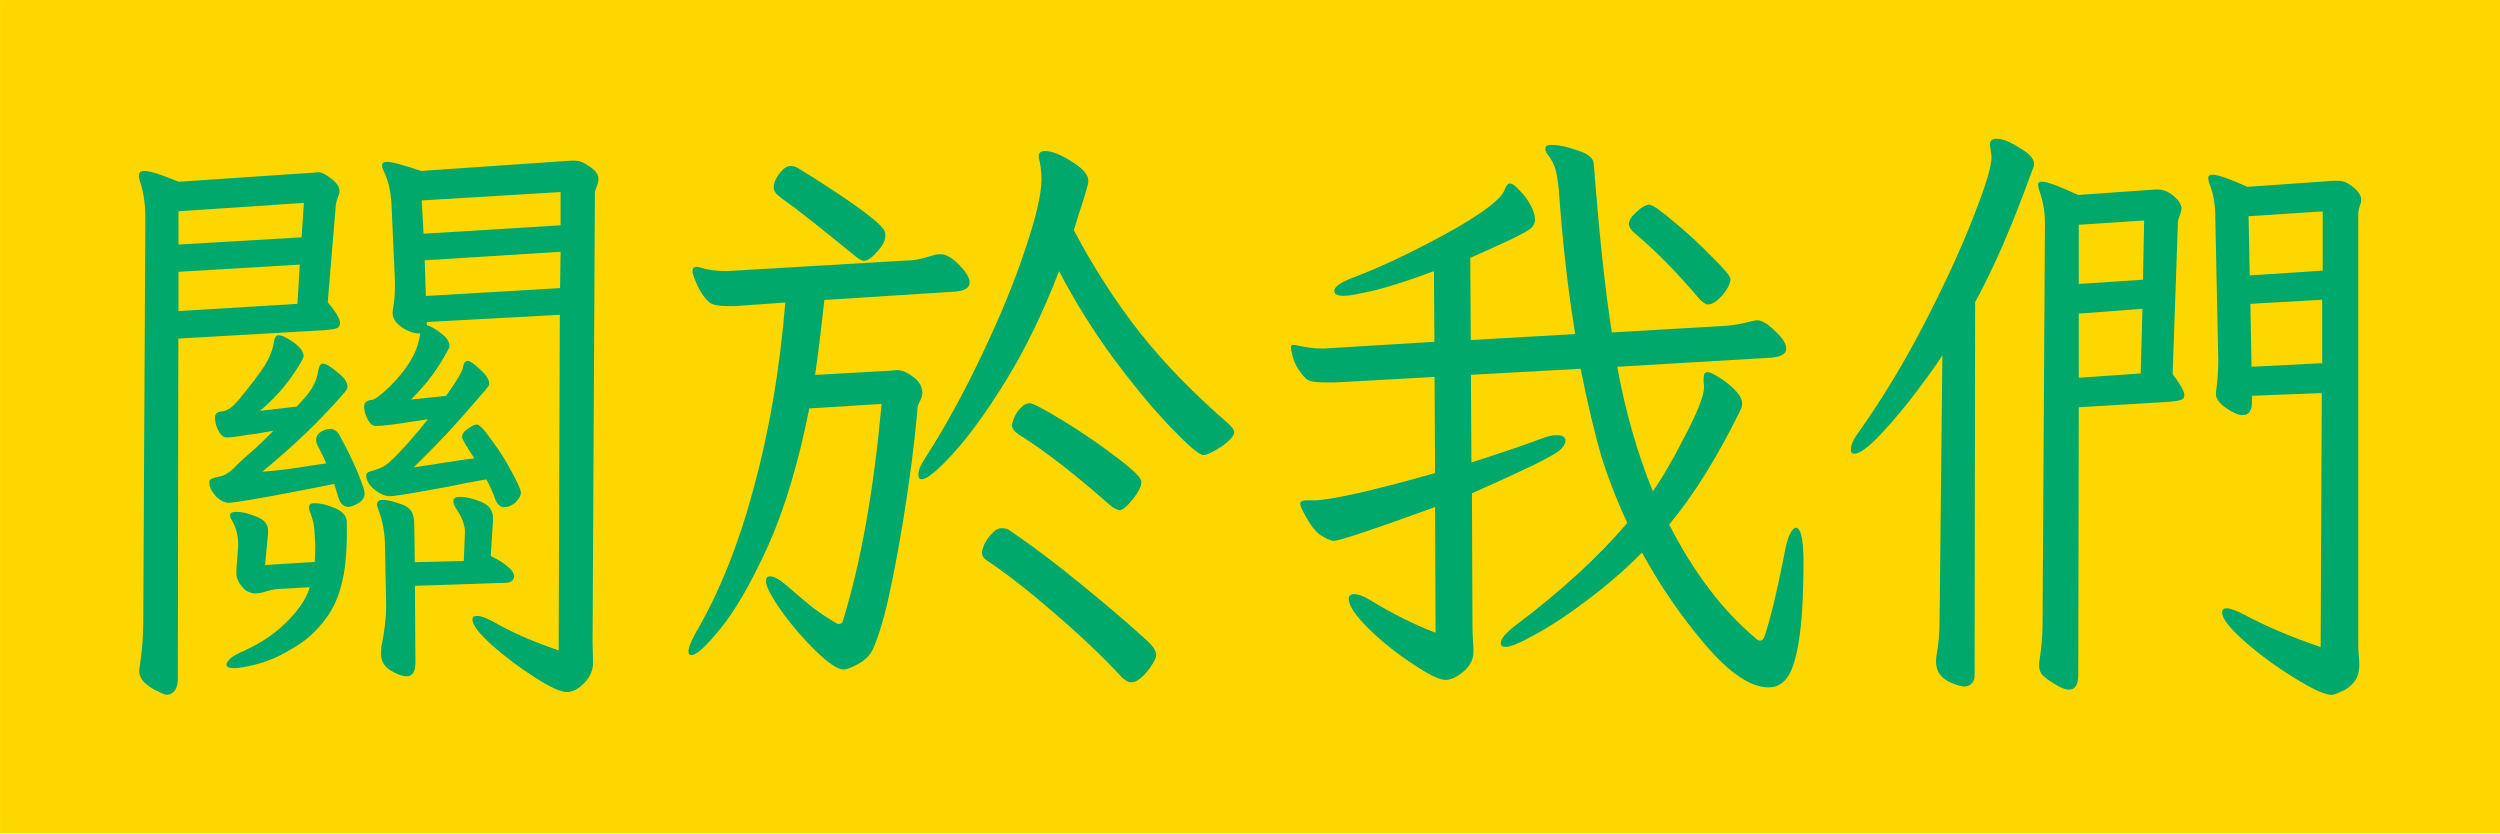
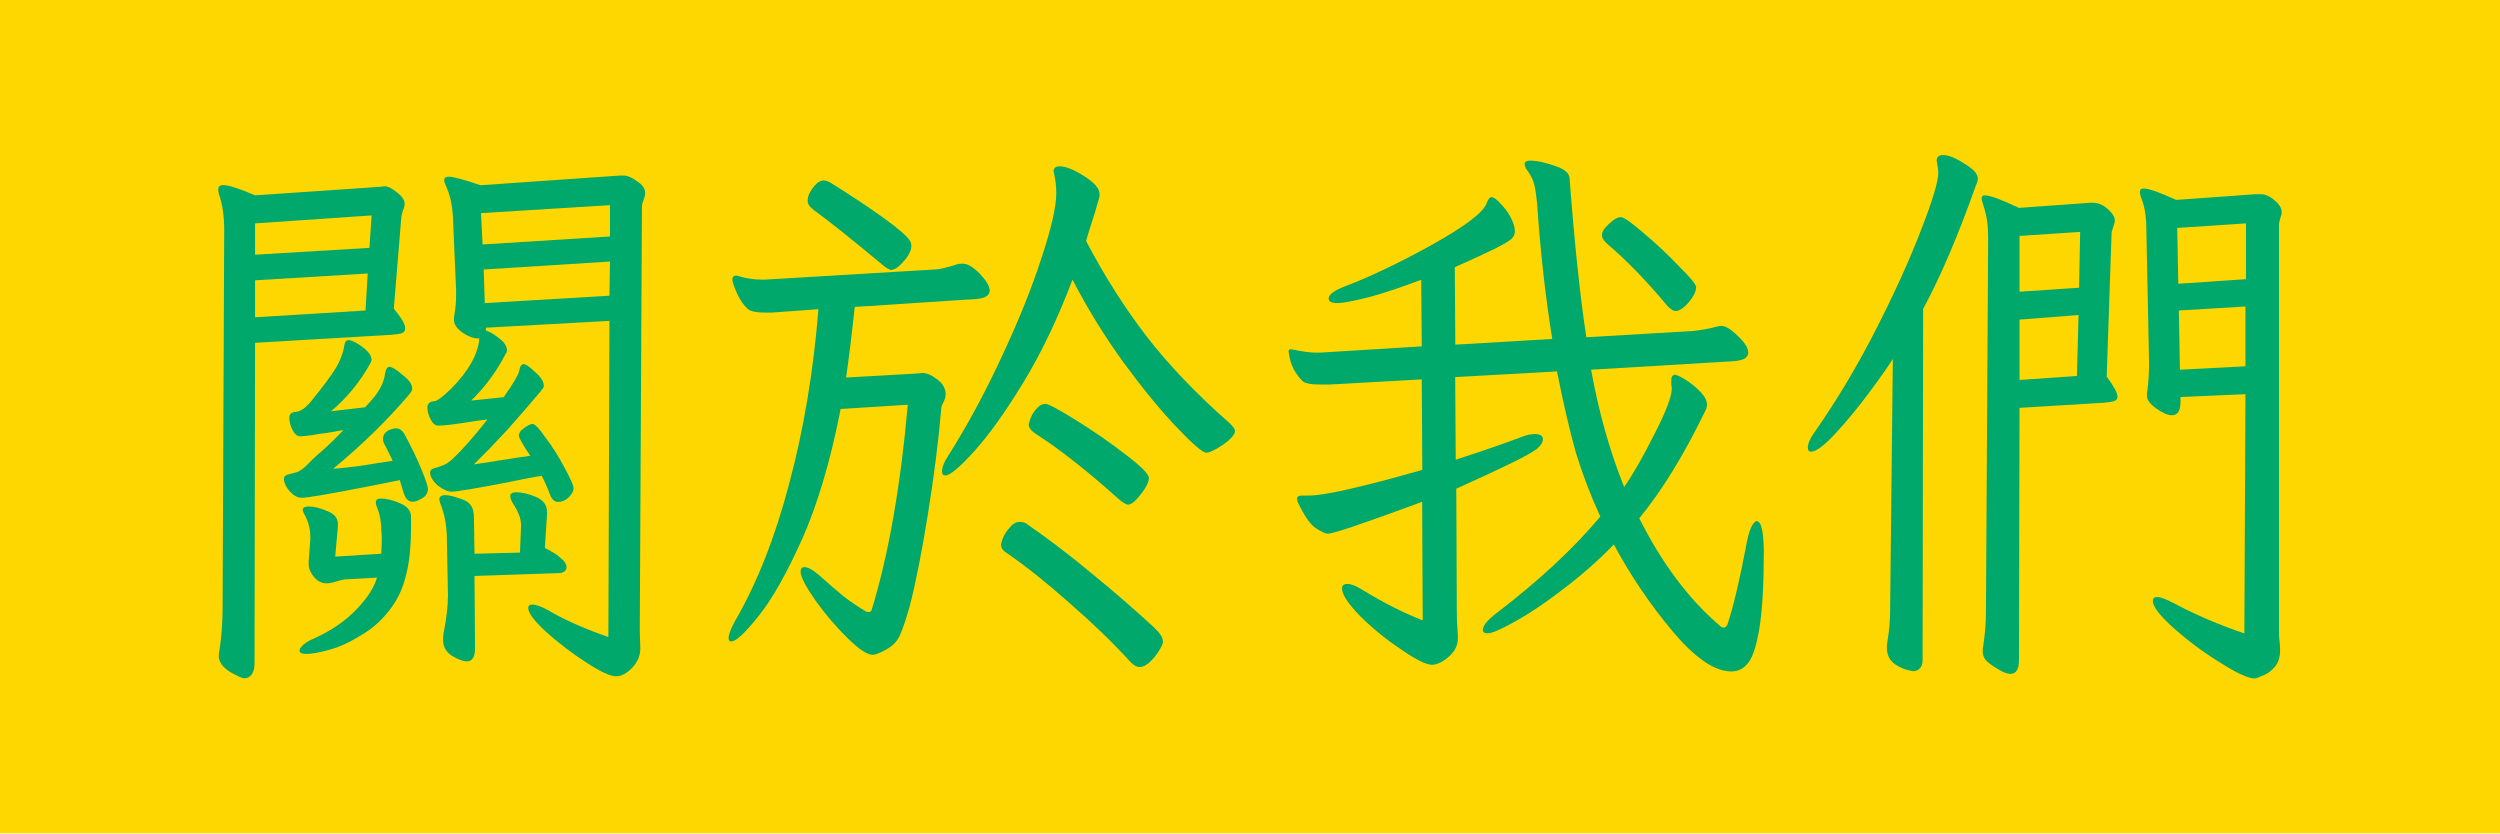
<svg xmlns="http://www.w3.org/2000/svg" width="72" height="24" viewBox="0 0 19.05 6.35" version="1.1" id="svg8">
-   <defs id="defs2" />
-   <g id="layer1" transform="translate(-13.49375,-8.995833)">
-     <rect style="fill:#ffd700;fill-opacity:1;fill-rule:evenodd;stroke-width:0.265" id="rect10" width="19.05" height="6.35" x="13.494" y="8.996" />
-     <g aria-label="關於我們" transform="scale(0.9823866,1.017929)" id="text837" style="font-size:4.525px;line-height:1.25;font-family:Iansui;-inkscape-font-specification:'Iansui, Normal';word-spacing:0px;fill:#00a86b;fill-opacity:1;stroke-width:0.212;stroke-miterlimit:4;stroke-dasharray:none">
-       <path d="m 14.863,10.465 q 0,-0.14 -0.036,-0.253 -0.014,-0.036 -0.014,-0.059 0,-0.036 0.041,-0.036 0.068,0 0.267,0.081 l 1.045,-0.068 0.036,-0.004 q 0.041,0 0.104,0.05 0.063,0.045 0.063,0.091 0,0.023 -0.014,0.05 -0.009,0.027 -0.014,0.05 l -0.063,0.733 q 0.095,0.109 0.095,0.154 0,0.032 -0.027,0.041 -0.027,0.009 -0.091,0.014 l -1.136,0.063 -0.004,2.548 q 0,0.054 -0.023,0.086 -0.023,0.032 -0.063,0.032 -0.018,0 -0.072,-0.027 -0.054,-0.023 -0.1,-0.063 -0.041,-0.041 -0.041,-0.086 0,-0.027 0.004,-0.041 0.027,-0.167 0.027,-0.335 z M 16.958,13.796 q 0,0.104 -0.068,0.104 -0.05,0 -0.127,-0.045 -0.072,-0.045 -0.072,-0.122 0,-0.036 0.004,-0.059 0.036,-0.172 0.036,-0.299 l -0.009,-0.443 q 0,-0.154 -0.054,-0.285 -0.009,-0.027 -0.009,-0.032 0,-0.036 0.05,-0.036 0.045,0 0.136,0.032 0.059,0.018 0.081,0.054 0.023,0.032 0.023,0.1 l 0.004,0.281 0.38,-0.009 0.009,-0.213 v -0.009 q 0,-0.072 -0.072,-0.176 -0.018,-0.032 -0.018,-0.05 0,-0.032 0.05,-0.032 0.072,0 0.163,0.036 0.095,0.036 0.095,0.122 v 0.018 l -0.018,0.267 q 0.014,0.004 0.054,0.027 0.045,0.023 0.086,0.059 0.041,0.032 0.041,0.068 0,0.018 -0.018,0.032 -0.018,0.014 -0.045,0.014 l -0.706,0.023 z m -1.086,-0.548 q -0.032,0.004 -0.077,0.018 -0.045,0.014 -0.081,0.014 -0.036,0 -0.077,-0.027 -0.068,-0.063 -0.068,-0.122 v -0.027 l 0.014,-0.172 v -0.023 q 0,-0.1 -0.054,-0.186 -0.009,-0.018 -0.009,-0.027 0,-0.027 0.05,-0.027 0.068,0 0.154,0.036 0.091,0.032 0.091,0.104 v 0.018 l -0.023,0.24 0.385,-0.023 q 0.004,-0.045 0.004,-0.131 0,-0.018 -0.004,-0.063 0,-0.045 -0.009,-0.091 -0.009,-0.045 -0.032,-0.1 -0.004,-0.009 -0.004,-0.023 0,-0.032 0.041,-0.032 0.068,0 0.158,0.036 0.095,0.036 0.095,0.109 v 0.081 q 0,0.231 -0.041,0.38 -0.036,0.145 -0.118,0.253 -0.109,0.145 -0.258,0.226 -0.145,0.086 -0.272,0.118 -0.122,0.032 -0.186,0.032 -0.059,0 -0.059,-0.027 0,-0.018 0.036,-0.05 0.036,-0.027 0.104,-0.054 0.204,-0.091 0.339,-0.226 0.136,-0.136 0.167,-0.249 z m 1.158,-2.462 0.009,0.267 1.041,-0.059 0.004,-0.272 z m -1.91,0.086 v 0.294 l 0.923,-0.054 0.018,-0.294 z m 1.887,-0.534 0.014,0.249 1.063,-0.063 v -0.249 z m -1.887,0.081 v 0.249 l 0.955,-0.054 0.018,-0.258 z m 1.86,0.914 q -0.054,0 -0.127,-0.045 -0.072,-0.05 -0.072,-0.104 0,-0.027 0.004,-0.041 0.014,-0.077 0.014,-0.149 v -0.05 l -0.027,-0.588 q -0.009,-0.127 -0.05,-0.217 -0.023,-0.045 -0.023,-0.063 0,-0.027 0.041,-0.027 0.054,0 0.262,0.068 l 1.163,-0.077 h 0.032 q 0.05,0 0.113,0.045 0.068,0.041 0.068,0.095 0,0.018 -0.014,0.054 -0.014,0.032 -0.014,0.05 l -0.018,3.367 0.004,0.145 q 0,0.086 -0.068,0.154 -0.068,0.068 -0.136,0.068 -0.072,0 -0.253,-0.113 -0.176,-0.109 -0.33,-0.24 -0.149,-0.131 -0.149,-0.19 0,-0.027 0.036,-0.027 0.041,0 0.122,0.041 0.208,0.118 0.511,0.217 l 0.009,-2.512 -1.032,0.054 v 0.023 q 0.05,0.014 0.113,0.063 0.063,0.045 0.063,0.095 0,0.014 -0.009,0.023 -0.059,0.109 -0.122,0.19 -0.059,0.081 -0.167,0.186 l 0.272,-0.027 q 0.127,-0.172 0.131,-0.217 0.009,-0.045 0.036,-0.045 0.027,0 0.095,0.063 0.072,0.059 0.072,0.109 0,0.014 -0.014,0.027 -0.009,0.009 -0.014,0.018 -0.145,0.163 -0.281,0.308 -0.136,0.14 -0.276,0.272 l 0.158,-0.023 q 0.05,-0.009 0.122,-0.018 0.077,-0.014 0.19,-0.027 -0.095,-0.136 -0.095,-0.158 0,-0.036 0.045,-0.063 0.045,-0.032 0.068,-0.032 0.032,0 0.113,0.113 0.086,0.109 0.158,0.24 0.072,0.127 0.072,0.158 0,0.032 -0.041,0.072 -0.041,0.036 -0.091,0.036 -0.023,0 -0.041,-0.018 -0.018,-0.018 -0.027,-0.045 -0.036,-0.091 -0.068,-0.145 -0.163,0.027 -0.294,0.054 -0.398,0.072 -0.457,0.072 -0.05,0 -0.118,-0.05 -0.063,-0.054 -0.063,-0.104 0,-0.023 0.032,-0.032 0.036,-0.009 0.072,-0.023 0.041,-0.014 0.081,-0.05 0.131,-0.118 0.294,-0.317 L 16.958,11.99 q -0.231,0.036 -0.308,0.036 -0.036,0 -0.063,-0.05 -0.027,-0.05 -0.027,-0.095 0,-0.045 0.059,-0.05 0.032,0 0.14,-0.1 0.217,-0.208 0.235,-0.398 z m -0.774,0.851 q -0.018,-0.023 -0.018,-0.054 0,-0.041 0.05,-0.068 0.036,-0.014 0.059,-0.014 0.041,0 0.068,0.041 0.091,0.158 0.145,0.285 0.054,0.127 0.054,0.154 0,0.05 -0.05,0.077 -0.05,0.027 -0.077,0.027 -0.054,0 -0.077,-0.072 l -0.032,-0.1 -0.262,0.05 q -0.489,0.091 -0.557,0.091 -0.05,0 -0.1,-0.05 -0.05,-0.054 -0.05,-0.104 0,-0.023 0.036,-0.032 0.036,-0.009 0.072,-0.018 0.036,-0.014 0.077,-0.05 0.063,-0.063 0.131,-0.118 0.081,-0.068 0.181,-0.167 l -0.136,0.023 q -0.054,0.004 -0.127,0.018 -0.072,0.009 -0.1,0.009 -0.036,0 -0.063,-0.05 -0.027,-0.05 -0.027,-0.1 0,-0.041 0.054,-0.045 0.027,0 0.068,-0.027 0.041,-0.032 0.077,-0.077 0.131,-0.154 0.19,-0.244 0.059,-0.095 0.072,-0.19 0.009,-0.032 0.032,-0.032 0.041,0 0.118,0.054 0.077,0.054 0.077,0.104 l -0.009,0.023 q -0.127,0.222 -0.33,0.385 l 0.285,-0.032 q 0.1,-0.1 0.127,-0.154 0.032,-0.054 0.041,-0.118 0.009,-0.05 0.036,-0.05 0.032,0 0.109,0.063 0.081,0.059 0.081,0.109 0,0.018 -0.014,0.032 -0.009,0.014 -0.014,0.018 -0.272,0.303 -0.634,0.588 0.186,-0.014 0.371,-0.045 l 0.127,-0.018 z" style="fill:#00a86b;fill-opacity:1;stroke-width:0.212;stroke-miterlimit:4;stroke-dasharray:none" id="path18" />
-       <path d="m 20.013,11.895 q -0.127,0.615 -0.321,1.032 -0.195,0.412 -0.367,0.615 -0.167,0.199 -0.226,0.199 -0.023,0 -0.023,-0.027 0,-0.041 0.054,-0.136 0.276,-0.453 0.453,-1.091 0.181,-0.643 0.244,-1.385 l -0.394,0.027 h -0.045 q -0.113,0 -0.149,-0.027 -0.05,-0.041 -0.091,-0.122 -0.041,-0.086 -0.041,-0.113 0,-0.032 0.032,-0.032 0.014,0 0.023,0.004 0.095,0.027 0.19,0.027 h 0.032 l 1.43,-0.081 q 0.054,-0.004 0.158,-0.036 0.023,-0.009 0.059,-0.009 0.063,0 0.145,0.081 0.081,0.081 0.081,0.131 0,0.059 -0.109,0.068 l -1.018,0.063 q -0.041,0.362 -0.072,0.561 l 0.588,-0.032 0.05,-0.004 q 0.054,0 0.122,0.05 0.072,0.05 0.072,0.122 0,0.023 -0.018,0.059 -0.018,0.032 -0.018,0.045 -0.036,0.398 -0.113,0.851 -0.077,0.453 -0.149,0.72 -0.045,0.154 -0.077,0.222 -0.027,0.072 -0.1,0.118 -0.095,0.054 -0.136,0.054 -0.068,0 -0.213,-0.136 -0.145,-0.136 -0.267,-0.299 -0.122,-0.167 -0.122,-0.226 0,-0.036 0.032,-0.036 0.045,0 0.122,0.063 0.118,0.1 0.204,0.167 0.086,0.063 0.19,0.122 0.004,0.004 0.018,0.004 0.027,0 0.032,-0.027 0.208,-0.652 0.299,-1.62 z m 1.937,-1.027 q -0.186,0.466 -0.412,0.819 -0.226,0.353 -0.412,0.548 -0.181,0.19 -0.24,0.19 -0.027,0 -0.027,-0.032 0,-0.05 0.05,-0.122 0.235,-0.353 0.443,-0.778 0.213,-0.43 0.335,-0.787 0.127,-0.362 0.127,-0.525 0,-0.077 -0.018,-0.154 l -0.004,-0.018 q 0,-0.041 0.05,-0.041 0.077,0 0.204,0.077 0.131,0.077 0.131,0.145 0,0.023 -0.004,0.032 -0.036,0.127 -0.072,0.226 l -0.036,0.113 q 0.226,0.412 0.507,0.76 0.281,0.344 0.692,0.688 0.045,0.041 0.045,0.063 0,0.041 -0.1,0.109 -0.1,0.063 -0.14,0.063 -0.045,0 -0.249,-0.204 -0.204,-0.204 -0.448,-0.52 -0.24,-0.317 -0.421,-0.652 z m 0.561,3.077 q -0.036,0 -0.077,-0.041 -0.217,-0.226 -0.507,-0.466 -0.29,-0.244 -0.525,-0.398 -0.05,-0.027 -0.05,-0.068 0,-0.014 0.018,-0.059 0.023,-0.045 0.059,-0.081 0.036,-0.041 0.081,-0.041 0.041,0 0.072,0.027 0.249,0.163 0.529,0.385 0.285,0.222 0.516,0.425 0.041,0.036 0.059,0.063 0.018,0.027 0.018,0.054 0,0.018 -0.032,0.068 -0.032,0.05 -0.077,0.091 -0.045,0.041 -0.086,0.041 z m -0.095,-1.29 q -0.027,0 -0.081,-0.045 -0.398,-0.339 -0.697,-0.52 -0.054,-0.036 -0.054,-0.072 0.004,-0.018 0.018,-0.054 0.018,-0.041 0.05,-0.072 0.032,-0.036 0.072,-0.036 0.036,0 0.258,0.131 0.222,0.131 0.412,0.272 0.195,0.14 0.195,0.186 0,0.05 -0.068,0.131 -0.068,0.081 -0.104,0.081 z m -1.815,-2.077 q 0.014,0.059 -0.05,0.131 -0.059,0.068 -0.095,0.077 l -0.018,0.004 q -0.027,0 -0.081,-0.045 -0.389,-0.308 -0.561,-0.425 -0.032,-0.023 -0.045,-0.041 -0.014,-0.018 -0.014,-0.041 0,-0.041 0.036,-0.091 0.041,-0.054 0.072,-0.063 0.009,-0.004 0.027,-0.004 0.032,0 0.072,0.027 0.023,0.014 0.091,0.054 0.548,0.335 0.566,0.416 z" style="fill:#00a86b;fill-opacity:1;stroke-width:0.212;stroke-miterlimit:4;stroke-dasharray:none" id="path20" />
-       <path d="m 26.986,11.117 q -0.027,0 -0.068,-0.041 -0.262,-0.299 -0.498,-0.489 -0.05,-0.041 -0.05,-0.072 0,-0.041 0.059,-0.091 0.059,-0.054 0.1,-0.054 0.036,0 0.19,0.127 0.154,0.122 0.294,0.262 0.145,0.136 0.145,0.167 0,0.05 -0.063,0.122 -0.063,0.068 -0.109,0.068 z m -0.706,0.466 q 0.095,0.502 0.276,0.932 0.113,-0.154 0.253,-0.421 0.145,-0.267 0.145,-0.362 l -0.004,-0.041 v -0.023 q 0,-0.045 0.032,-0.045 0.023,0 0.091,0.041 0.068,0.041 0.122,0.095 0.054,0.054 0.054,0.1 0,0.027 -0.014,0.05 -0.267,0.525 -0.552,0.855 0.285,0.539 0.67,0.851 0.018,0.018 0.036,0.018 0.018,0 0.032,-0.027 0.072,-0.208 0.154,-0.615 0.018,-0.1 0.041,-0.149 0.027,-0.054 0.05,-0.054 0.054,0 0.059,0.231 0,0.403 -0.036,0.615 -0.036,0.213 -0.095,0.281 -0.054,0.068 -0.14,0.068 -0.208,0 -0.489,-0.317 -0.281,-0.317 -0.493,-0.692 -0.195,0.19 -0.421,0.353 -0.222,0.163 -0.403,0.258 -0.176,0.095 -0.231,0.095 -0.041,0 -0.041,-0.027 0,-0.05 0.118,-0.136 0.529,-0.385 0.864,-0.765 -0.122,-0.253 -0.204,-0.507 -0.077,-0.258 -0.158,-0.647 l -0.851,0.045 0.004,0.656 q 0.326,-0.1 0.552,-0.181 0.059,-0.023 0.109,-0.023 0.068,0 0.068,0.041 0,0.036 -0.05,0.077 -0.05,0.036 -0.204,0.109 -0.154,0.072 -0.471,0.208 l 0.004,0.977 q 0,0.077 0.004,0.127 0.004,0.05 0.004,0.081 0,0.086 -0.077,0.149 -0.077,0.063 -0.14,0.063 -0.072,0 -0.258,-0.122 -0.186,-0.118 -0.339,-0.262 -0.154,-0.149 -0.154,-0.222 0,-0.036 0.045,-0.036 0.045,0 0.122,0.045 0.262,0.154 0.507,0.244 l -0.004,-0.941 q -0.72,0.253 -0.787,0.253 -0.032,0 -0.104,-0.045 -0.068,-0.045 -0.145,-0.199 -0.009,-0.014 -0.009,-0.036 0,-0.023 0.045,-0.023 h 0.054 q 0.195,0 0.946,-0.204 l -0.004,-0.72 -0.765,0.041 h -0.091 q -0.1,0 -0.136,-0.023 -0.045,-0.041 -0.077,-0.095 -0.032,-0.059 -0.041,-0.118 l -0.004,-0.027 q 0,-0.018 0.018,-0.018 l 0.027,0.004 q 0.113,0.023 0.181,0.023 h 0.036 l 0.851,-0.05 -0.004,-0.529 q -0.249,0.091 -0.443,0.14 -0.195,0.045 -0.253,0.045 -0.077,0 -0.077,-0.036 0,-0.045 0.131,-0.095 0.326,-0.118 0.738,-0.335 0.416,-0.222 0.453,-0.33 0.018,-0.045 0.041,-0.045 0.027,0 0.072,0.05 0.05,0.045 0.086,0.109 0.036,0.063 0.036,0.113 0,0.032 -0.027,0.059 -0.023,0.023 -0.145,0.081 -0.118,0.054 -0.33,0.145 l 0.004,0.615 0.81,-0.045 q -0.086,-0.507 -0.127,-1.077 -0.009,-0.091 -0.023,-0.145 -0.014,-0.054 -0.05,-0.104 -0.032,-0.036 -0.032,-0.063 0,-0.027 0.05,-0.027 0.077,0 0.199,0.041 0.122,0.036 0.127,0.1 0.063,0.792 0.14,1.263 l 0.891,-0.05 q 0.095,-0.009 0.186,-0.032 0.036,-0.009 0.05,-0.009 0.054,0 0.14,0.081 0.086,0.077 0.086,0.131 0,0.059 -0.118,0.068 z" style="fill:#00a86b;fill-opacity:1;stroke-width:0.212;stroke-miterlimit:4;stroke-dasharray:none" id="path22" />
-       <path d="m 31.204,11.8 v 0.041 q 0,0.104 -0.072,0.104 -0.05,0 -0.131,-0.054 -0.077,-0.054 -0.077,-0.1 0,-0.027 0.004,-0.045 0.014,-0.104 0.014,-0.217 l -0.023,-1.059 q 0,-0.149 -0.041,-0.244 -0.014,-0.036 -0.014,-0.054 0,-0.027 0.032,-0.027 0.063,0 0.272,0.091 l 0.665,-0.045 h 0.041 q 0.059,0 0.118,0.05 0.059,0.045 0.059,0.095 0,0.018 -0.014,0.05 -0.009,0.032 -0.009,0.045 v 3.245 q 0,0.036 0.004,0.068 0.004,0.036 0.004,0.068 0,0.086 -0.045,0.136 -0.045,0.05 -0.1,0.068 -0.05,0.023 -0.068,0.023 -0.081,0 -0.29,-0.127 -0.208,-0.122 -0.385,-0.272 -0.176,-0.149 -0.176,-0.217 0,-0.032 0.036,-0.032 0.041,0 0.14,0.05 0.267,0.136 0.588,0.24 l 0.009,-1.901 z m -1.606,-1.267 q 0,-0.077 -0.009,-0.136 -0.009,-0.059 -0.036,-0.136 -0.009,-0.027 -0.009,-0.041 0,-0.023 0.027,-0.023 0.063,0 0.285,0.1 l 0.597,-0.041 h 0.018 q 0.068,0 0.127,0.05 0.059,0.05 0.059,0.091 0,0.018 -0.014,0.054 -0.014,0.032 -0.014,0.05 l -0.041,1.136 q 0.091,0.118 0.091,0.158 0,0.027 -0.027,0.036 -0.027,0.009 -0.086,0.014 l -0.706,0.041 -0.004,2.005 q 0,0.109 -0.072,0.109 -0.041,0 -0.109,-0.041 -0.072,-0.041 -0.1,-0.072 -0.023,-0.027 -0.023,-0.068 0,-0.027 0.004,-0.041 0.023,-0.145 0.023,-0.267 l 0.018,-2.928 z m -0.796,0.964 q -0.045,0.072 -0.19,0.258 -0.14,0.181 -0.285,0.33 -0.145,0.149 -0.208,0.149 -0.027,0 -0.027,-0.032 0,-0.05 0.059,-0.127 0.276,-0.376 0.511,-0.815 0.235,-0.439 0.376,-0.787 0.145,-0.353 0.145,-0.457 0,-0.018 -0.009,-0.072 l -0.004,-0.023 q 0,-0.045 0.054,-0.045 0.068,0 0.176,0.068 0.113,0.063 0.113,0.118 0,0.023 -0.014,0.05 -0.226,0.606 -0.443,0.987 l -0.004,2.792 q 0,0.041 -0.023,0.063 -0.023,0.023 -0.059,0.023 -0.091,-0.014 -0.154,-0.059 -0.063,-0.045 -0.063,-0.127 0,-0.032 0.004,-0.05 0.023,-0.127 0.023,-0.244 z m 2.389,-0.385 0.009,0.471 0.548,-0.027 v -0.475 z m -0.014,-0.656 0.009,0.443 0.566,-0.036 v -0.443 z m -1.317,0.729 v 0.48 l 0.48,-0.032 0.014,-0.484 z m 0,-0.665 v 0.443 l 0.498,-0.032 0.009,-0.443 z" style="fill:#00a86b;fill-opacity:1;stroke-width:0.212;stroke-miterlimit:4;stroke-dasharray:none" id="path24" />
+   <defs id="defs2">
+     <rect x="61.988" y="87.69" width="71.06" height="37.042" id="rect837" />
+   </defs>
+   <g id="layer1" transform="translate(-33.26191,-63.5)">
+     <g id="g37">
+       <rect style="fill:#ffd700;fill-opacity:1;stroke-width:0.024" id="rect10" width="19.05" height="6.35" x="33.262" y="63.5" />
+       <g aria-label="關於我們" transform="matrix(1.031462,0,0,1.0846,-29.42275,-31.23285)" id="text835" style="font-size:4.002px;line-height:1.25;font-family:Iansui;-inkscape-font-specification:'Iansui, Normal';word-spacing:0px;white-space:pre;shape-inside:url(#rect837);fill:#00a86b;fill-opacity:1">
+         <path d="m 62.429,88.952 q 0,-0.124 -0.032,-0.224 -0.012,-0.032 -0.012,-0.052 0,-0.032 0.036,-0.032 0.06,0 0.236,0.072 l 0.925,-0.06 0.032,-0.004 q 0.036,0 0.092,0.044 0.056,0.04 0.056,0.08 0,0.02 -0.012,0.044 -0.008,0.024 -0.012,0.044 l -0.056,0.648 q 0.084,0.096 0.084,0.136 0,0.028 -0.024,0.036 -0.024,0.008 -0.08,0.012 l -1.005,0.056 -0.004,2.253 q 0,0.048 -0.02,0.076 -0.02,0.028 -0.056,0.028 -0.016,0 -0.064,-0.024 -0.048,-0.02 -0.088,-0.056 -0.036,-0.036 -0.036,-0.076 0,-0.024 0.004,-0.036 0.024,-0.148 0.024,-0.296 z m 1.853,2.946 q 0,0.092 -0.06,0.092 -0.044,0 -0.112,-0.04 -0.064,-0.04 -0.064,-0.108 0,-0.032 0.004,-0.052 0.032,-0.152 0.032,-0.264 l -0.008,-0.392 q 0,-0.136 -0.048,-0.252 -0.008,-0.024 -0.008,-0.028 0,-0.032 0.044,-0.032 0.04,0 0.12,0.028 0.052,0.016 0.072,0.048 0.02,0.028 0.02,0.088 l 0.004,0.248 0.336,-0.008 0.008,-0.188 v -0.008 q 0,-0.064 -0.064,-0.156 -0.016,-0.028 -0.016,-0.044 0,-0.028 0.044,-0.028 0.064,0 0.144,0.032 0.084,0.032 0.084,0.108 v 0.016 l -0.016,0.236 q 0.012,0.004 0.048,0.024 0.04,0.02 0.076,0.052 0.036,0.028 0.036,0.06 0,0.016 -0.016,0.028 -0.016,0.012 -0.04,0.012 l -0.624,0.02 z m -0.961,-0.484 q -0.028,0.004 -0.068,0.016 -0.04,0.012 -0.072,0.012 -0.032,0 -0.068,-0.024 -0.06,-0.056 -0.06,-0.108 v -0.024 l 0.012,-0.152 v -0.02 q 0,-0.088 -0.048,-0.164 -0.008,-0.016 -0.008,-0.024 0,-0.024 0.044,-0.024 0.06,0 0.136,0.032 0.08,0.028 0.08,0.092 v 0.016 l -0.02,0.212 0.34,-0.02 q 0.004,-0.04 0.004,-0.116 0,-0.016 -0.004,-0.056 0,-0.04 -0.008,-0.08 -0.008,-0.04 -0.028,-0.088 -0.004,-0.008 -0.004,-0.02 0,-0.028 0.036,-0.028 0.06,0 0.14,0.032 0.084,0.032 0.084,0.096 v 0.072 q 0,0.204 -0.036,0.336 -0.032,0.128 -0.104,0.224 -0.096,0.128 -0.228,0.2 -0.128,0.076 -0.24,0.104 -0.108,0.028 -0.164,0.028 -0.052,0 -0.052,-0.024 0,-0.016 0.032,-0.044 0.032,-0.024 0.092,-0.048 0.18,-0.08 0.3,-0.2 0.12,-0.12 0.148,-0.22 z m 1.025,-2.177 0.008,0.236 0.921,-0.052 0.004,-0.24 z m -1.689,0.076 v 0.26 l 0.816,-0.048 0.016,-0.26 z m 1.669,-0.472 0.012,0.22 0.941,-0.056 v -0.22 z m -1.669,0.072 v 0.22 l 0.845,-0.048 0.016,-0.228 z m 1.645,0.808 q -0.048,0 -0.112,-0.04 -0.064,-0.044 -0.064,-0.092 0,-0.024 0.004,-0.036 0.012,-0.068 0.012,-0.132 v -0.044 l -0.024,-0.52 q -0.008,-0.112 -0.044,-0.192 -0.02,-0.04 -0.02,-0.056 0,-0.024 0.036,-0.024 0.048,0 0.232,0.06 l 1.029,-0.068 h 0.028 q 0.044,0 0.1,0.04 0.06,0.036 0.06,0.084 0,0.016 -0.012,0.048 -0.012,0.028 -0.012,0.044 l -0.016,2.978 0.004,0.128 q 0,0.076 -0.06,0.136 -0.06,0.06 -0.12,0.06 -0.064,0 -0.224,-0.1 -0.156,-0.096 -0.292,-0.212 -0.132,-0.116 -0.132,-0.168 0,-0.024 0.032,-0.024 0.036,0 0.108,0.036 0.184,0.104 0.452,0.192 l 0.008,-2.221 -0.913,0.048 v 0.02 q 0.044,0.012 0.1,0.056 0.056,0.04 0.056,0.084 0,0.012 -0.008,0.02 -0.052,0.096 -0.108,0.168 -0.052,0.072 -0.148,0.164 l 0.24,-0.024 q 0.112,-0.152 0.116,-0.192 0.008,-0.04 0.032,-0.04 0.024,0 0.084,0.056 0.064,0.052 0.064,0.096 0,0.012 -0.012,0.024 -0.008,0.008 -0.012,0.016 -0.128,0.144 -0.248,0.272 -0.12,0.124 -0.244,0.24 l 0.14,-0.02 q 0.044,-0.008 0.108,-0.016 0.068,-0.012 0.168,-0.024 -0.084,-0.12 -0.084,-0.14 0,-0.032 0.04,-0.056 0.04,-0.028 0.06,-0.028 0.028,0 0.1,0.1 0.076,0.096 0.14,0.212 0.064,0.112 0.064,0.14 0,0.028 -0.036,0.064 -0.036,0.032 -0.08,0.032 -0.02,0 -0.036,-0.016 -0.016,-0.016 -0.024,-0.04 -0.032,-0.08 -0.06,-0.128 -0.144,0.024 -0.26,0.048 -0.352,0.064 -0.404,0.064 -0.044,0 -0.104,-0.044 -0.056,-0.048 -0.056,-0.092 0,-0.02 0.028,-0.028 0.032,-0.008 0.064,-0.02 0.036,-0.012 0.072,-0.044 0.116,-0.104 0.26,-0.28 l -0.092,0.012 q -0.204,0.032 -0.272,0.032 -0.032,0 -0.056,-0.044 -0.024,-0.044 -0.024,-0.084 0,-0.04 0.052,-0.044 0.028,0 0.124,-0.088 0.192,-0.184 0.208,-0.352 z m -0.684,0.752 q -0.016,-0.02 -0.016,-0.048 0,-0.036 0.044,-0.06 0.032,-0.012 0.052,-0.012 0.036,0 0.06,0.036 0.08,0.14 0.128,0.252 0.048,0.112 0.048,0.136 0,0.044 -0.044,0.068 -0.044,0.024 -0.068,0.024 -0.048,0 -0.068,-0.064 l -0.028,-0.088 -0.232,0.044 q -0.432,0.08 -0.492,0.08 -0.044,0 -0.088,-0.044 -0.044,-0.048 -0.044,-0.092 0,-0.02 0.032,-0.028 0.032,-0.008 0.064,-0.016 0.032,-0.012 0.068,-0.044 0.056,-0.056 0.116,-0.104 0.072,-0.06 0.16,-0.148 l -0.12,0.02 q -0.048,0.004 -0.112,0.016 -0.064,0.008 -0.088,0.008 -0.032,0 -0.056,-0.044 -0.024,-0.044 -0.024,-0.088 0,-0.036 0.048,-0.04 0.024,0 0.06,-0.024 0.036,-0.028 0.068,-0.068 0.116,-0.136 0.168,-0.216 0.052,-0.084 0.064,-0.168 0.008,-0.028 0.028,-0.028 0.036,0 0.104,0.048 0.068,0.048 0.068,0.092 l -0.008,0.02 q -0.112,0.196 -0.292,0.34 l 0.252,-0.028 q 0.088,-0.088 0.112,-0.136 0.028,-0.048 0.036,-0.104 0.008,-0.044 0.032,-0.044 0.028,0 0.096,0.056 0.072,0.052 0.072,0.096 0,0.016 -0.012,0.028 -0.008,0.012 -0.012,0.016 -0.24,0.268 -0.56,0.52 0.164,-0.012 0.328,-0.04 l 0.112,-0.016 z" style="font-size:4.002px" id="path22" />
+         <path d="m 66.983,90.217 q -0.112,0.544 -0.284,0.913 -0.172,0.364 -0.324,0.544 -0.148,0.176 -0.2,0.176 -0.02,0 -0.02,-0.024 0,-0.036 0.048,-0.12 0.244,-0.4 0.4,-0.965 0.16,-0.568 0.216,-1.225 l -0.348,0.024 h -0.04 q -0.1,0 -0.132,-0.024 -0.044,-0.036 -0.08,-0.108 -0.036,-0.076 -0.036,-0.1 0,-0.028 0.028,-0.028 0.012,0 0.02,0.004 0.084,0.024 0.168,0.024 h 0.028 l 1.265,-0.072 q 0.048,-0.004 0.14,-0.032 0.02,-0.008 0.052,-0.008 0.056,0 0.128,0.072 0.072,0.072 0.072,0.116 0,0.052 -0.096,0.06 l -0.901,0.056 q -0.036,0.32 -0.064,0.496 l 0.52,-0.028 0.044,-0.004 q 0.048,0 0.108,0.044 0.064,0.044 0.064,0.108 0,0.02 -0.016,0.052 -0.016,0.028 -0.016,0.04 -0.032,0.352 -0.1,0.752 -0.068,0.4 -0.132,0.636 -0.04,0.136 -0.068,0.196 -0.024,0.064 -0.088,0.104 -0.084,0.048 -0.12,0.048 -0.06,0 -0.188,-0.12 -0.128,-0.12 -0.236,-0.264 -0.108,-0.148 -0.108,-0.2 0,-0.032 0.028,-0.032 0.04,0 0.108,0.056 0.104,0.088 0.18,0.148 0.076,0.056 0.168,0.108 0.004,0.004 0.016,0.004 0.024,0 0.028,-0.024 0.184,-0.576 0.264,-1.433 z m 1.713,-0.909 q -0.164,0.412 -0.364,0.724 -0.2,0.312 -0.364,0.484 -0.16,0.168 -0.212,0.168 -0.024,0 -0.024,-0.028 0,-0.044 0.044,-0.108 0.208,-0.312 0.392,-0.688 0.188,-0.38 0.296,-0.696 0.112,-0.32 0.112,-0.464 0,-0.068 -0.016,-0.136 l -0.004,-0.016 q 0,-0.036 0.044,-0.036 0.068,0 0.18,0.068 0.116,0.068 0.116,0.128 0,0.02 -0.004,0.028 -0.032,0.112 -0.064,0.2 l -0.032,0.1 q 0.2,0.364 0.448,0.672 0.248,0.304 0.612,0.608 0.04,0.036 0.04,0.056 0,0.036 -0.088,0.096 -0.088,0.056 -0.124,0.056 -0.04,0 -0.22,-0.18 -0.18,-0.18 -0.396,-0.46 -0.212,-0.28 -0.372,-0.576 z m 0.496,2.722 q -0.032,0 -0.068,-0.036 -0.192,-0.2 -0.448,-0.412 -0.256,-0.216 -0.464,-0.352 -0.044,-0.024 -0.044,-0.06 0,-0.012 0.016,-0.052 0.02,-0.04 0.052,-0.072 0.032,-0.036 0.072,-0.036 0.036,0 0.064,0.024 0.22,0.144 0.468,0.34 0.252,0.196 0.456,0.376 0.036,0.032 0.052,0.056 0.016,0.024 0.016,0.048 0,0.016 -0.028,0.06 -0.028,0.044 -0.068,0.08 -0.04,0.036 -0.076,0.036 z m -0.084,-1.141 q -0.024,0 -0.072,-0.04 -0.352,-0.3 -0.616,-0.46 -0.048,-0.032 -0.048,-0.064 0.004,-0.016 0.016,-0.048 0.016,-0.036 0.044,-0.064 0.028,-0.032 0.064,-0.032 0.032,0 0.228,0.116 0.196,0.116 0.364,0.24 0.172,0.124 0.172,0.164 0,0.044 -0.06,0.116 -0.06,0.072 -0.092,0.072 z m -1.605,-1.837 q 0.012,0.052 -0.044,0.116 -0.052,0.06 -0.084,0.068 l -0.016,0.004 q -0.024,0 -0.072,-0.04 -0.344,-0.272 -0.496,-0.376 -0.028,-0.02 -0.04,-0.036 -0.012,-0.016 -0.012,-0.036 0,-0.036 0.032,-0.08 0.036,-0.048 0.064,-0.056 0.008,-0.004 0.024,-0.004 0.028,0 0.064,0.024 0.02,0.012 0.08,0.048 0.484,0.296 0.5,0.368 z" style="font-size:4.002px" id="path24" />
+         <path d="m 73.151,89.529 q -0.024,0 -0.06,-0.036 -0.232,-0.264 -0.44,-0.432 -0.044,-0.036 -0.044,-0.064 0,-0.036 0.052,-0.08 0.052,-0.048 0.088,-0.048 0.032,0 0.168,0.112 0.136,0.108 0.26,0.232 0.128,0.12 0.128,0.148 0,0.044 -0.056,0.108 -0.056,0.06 -0.096,0.06 z m -0.624,0.412 q 0.084,0.444 0.244,0.824 0.1,-0.136 0.224,-0.372 0.128,-0.236 0.128,-0.32 l -0.004,-0.036 v -0.02 q 0,-0.04 0.028,-0.04 0.02,0 0.08,0.036 0.06,0.036 0.108,0.084 0.048,0.048 0.048,0.088 0,0.024 -0.012,0.044 -0.236,0.464 -0.488,0.756 0.252,0.476 0.592,0.752 0.016,0.016 0.032,0.016 0.016,0 0.028,-0.024 0.064,-0.184 0.136,-0.544 0.016,-0.088 0.036,-0.132 0.024,-0.048 0.044,-0.048 0.048,0 0.052,0.204 0,0.356 -0.032,0.544 -0.032,0.188 -0.084,0.248 -0.048,0.06 -0.124,0.06 -0.184,0 -0.432,-0.28 -0.248,-0.28 -0.436,-0.612 -0.172,0.168 -0.372,0.312 -0.196,0.144 -0.356,0.228 -0.156,0.084 -0.204,0.084 -0.036,0 -0.036,-0.024 0,-0.044 0.104,-0.12 0.468,-0.34 0.764,-0.676 -0.108,-0.224 -0.18,-0.448 -0.068,-0.228 -0.14,-0.572 l -0.752,0.04 0.004,0.58 q 0.288,-0.088 0.488,-0.16 0.052,-0.02 0.096,-0.02 0.06,0 0.06,0.036 0,0.032 -0.044,0.068 -0.044,0.032 -0.18,0.096 -0.136,0.064 -0.416,0.184 l 0.004,0.865 q 0,0.068 0.004,0.112 0.004,0.044 0.004,0.072 0,0.076 -0.068,0.132 -0.068,0.056 -0.124,0.056 -0.064,0 -0.228,-0.108 -0.164,-0.104 -0.3,-0.232 -0.136,-0.132 -0.136,-0.196 0,-0.032 0.04,-0.032 0.04,0 0.108,0.04 0.232,0.136 0.448,0.216 l -0.004,-0.833 q -0.636,0.224 -0.696,0.224 -0.028,0 -0.092,-0.04 -0.06,-0.04 -0.128,-0.176 -0.008,-0.012 -0.008,-0.032 0,-0.02 0.04,-0.02 h 0.048 q 0.172,0 0.837,-0.18 l -0.004,-0.636 -0.676,0.036 h -0.08 q -0.088,0 -0.12,-0.02 -0.04,-0.036 -0.068,-0.084 -0.028,-0.052 -0.036,-0.104 l -0.004,-0.024 q 0,-0.016 0.016,-0.016 l 0.024,0.004 q 0.1,0.02 0.16,0.02 h 0.032 l 0.752,-0.044 -0.004,-0.468 q -0.22,0.08 -0.392,0.124 -0.172,0.04 -0.224,0.04 -0.068,0 -0.068,-0.032 0,-0.04 0.116,-0.084 0.288,-0.104 0.652,-0.296 0.368,-0.196 0.4,-0.292 0.016,-0.04 0.036,-0.04 0.024,0 0.064,0.044 0.044,0.04 0.076,0.096 0.032,0.056 0.032,0.1 0,0.028 -0.024,0.052 -0.02,0.02 -0.128,0.072 -0.104,0.048 -0.292,0.128 l 0.004,0.544 0.716,-0.04 q -0.076,-0.448 -0.112,-0.953 -0.008,-0.08 -0.02,-0.128 -0.012,-0.048 -0.044,-0.092 -0.028,-0.032 -0.028,-0.056 0,-0.024 0.044,-0.024 0.068,0 0.176,0.036 0.108,0.032 0.112,0.088 0.056,0.7 0.124,1.117 l 0.788,-0.044 q 0.084,-0.008 0.164,-0.028 0.032,-0.008 0.044,-0.008 0.048,0 0.124,0.072 0.076,0.068 0.076,0.116 0,0.052 -0.104,0.06 z" style="font-size:4.002px" id="path26" />
+         <path d="m 76.881,90.133 v 0.036 q 0,0.092 -0.064,0.092 -0.044,0 -0.116,-0.048 -0.068,-0.048 -0.068,-0.088 0,-0.024 0.004,-0.04 0.012,-0.092 0.012,-0.192 l -0.02,-0.937 q 0,-0.132 -0.036,-0.216 -0.012,-0.032 -0.012,-0.048 0,-0.024 0.028,-0.024 0.056,0 0.24,0.08 l 0.588,-0.04 h 0.036 q 0.052,0 0.104,0.044 0.052,0.04 0.052,0.084 0,0.016 -0.012,0.044 -0.008,0.028 -0.008,0.04 v 2.87 q 0,0.032 0.004,0.06 0.004,0.032 0.004,0.06 0,0.076 -0.04,0.12 -0.04,0.044 -0.088,0.06 -0.044,0.02 -0.06,0.02 -0.072,0 -0.256,-0.112 -0.184,-0.108 -0.34,-0.24 -0.156,-0.132 -0.156,-0.192 0,-0.028 0.032,-0.028 0.036,0 0.124,0.044 0.236,0.12 0.52,0.212 l 0.008,-1.681 z M 75.46,89.012 q 0,-0.068 -0.008,-0.12 -0.008,-0.052 -0.032,-0.12 -0.008,-0.024 -0.008,-0.036 0,-0.02 0.024,-0.02 0.056,0 0.252,0.088 l 0.528,-0.036 h 0.016 q 0.06,0 0.112,0.044 0.052,0.044 0.052,0.08 0,0.016 -0.012,0.048 -0.012,0.028 -0.012,0.044 l -0.036,1.005 q 0.08,0.104 0.08,0.14 0,0.024 -0.024,0.032 -0.024,0.008 -0.076,0.012 l -0.624,0.036 -0.004,1.773 q 0,0.096 -0.064,0.096 -0.036,0 -0.096,-0.036 -0.064,-0.036 -0.088,-0.064 -0.02,-0.024 -0.02,-0.06 0,-0.024 0.004,-0.036 0.02,-0.128 0.02,-0.236 l 0.016,-2.59 z m -0.704,0.853 q -0.04,0.064 -0.168,0.228 -0.124,0.16 -0.252,0.292 -0.128,0.132 -0.184,0.132 -0.024,0 -0.024,-0.028 0,-0.044 0.052,-0.112 0.244,-0.332 0.452,-0.72 0.208,-0.388 0.332,-0.696 0.128,-0.312 0.128,-0.404 0,-0.016 -0.008,-0.064 l -0.004,-0.02 q 0,-0.04 0.048,-0.04 0.06,0 0.156,0.06 0.1,0.056 0.1,0.104 0,0.02 -0.012,0.044 -0.2,0.536 -0.392,0.873 l -0.004,2.469 q 0,0.036 -0.02,0.056 -0.02,0.02 -0.052,0.02 -0.08,-0.012 -0.136,-0.052 -0.056,-0.04 -0.056,-0.112 0,-0.028 0.004,-0.044 0.02,-0.112 0.02,-0.216 z m 2.113,-0.34 0.008,0.416 0.484,-0.024 v -0.42 z m -0.012,-0.58 0.008,0.392 0.5,-0.032 v -0.392 z m -1.165,0.644 v 0.424 l 0.424,-0.028 0.012,-0.428 z m 0,-0.588 v 0.392 l 0.44,-0.028 0.008,-0.392 z" style="font-size:4.002px" id="path28" />
+       </g>
    </g>
  </g>
</svg>
